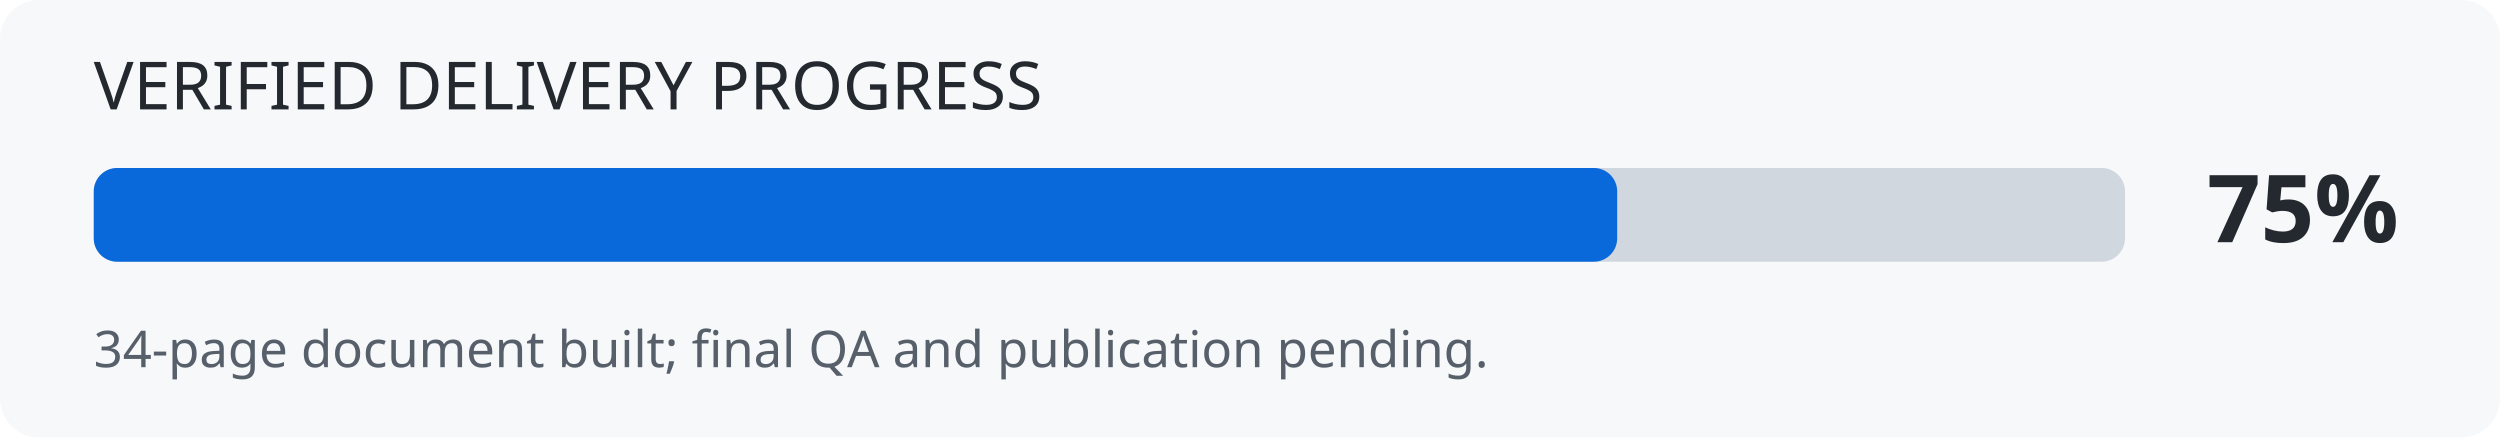
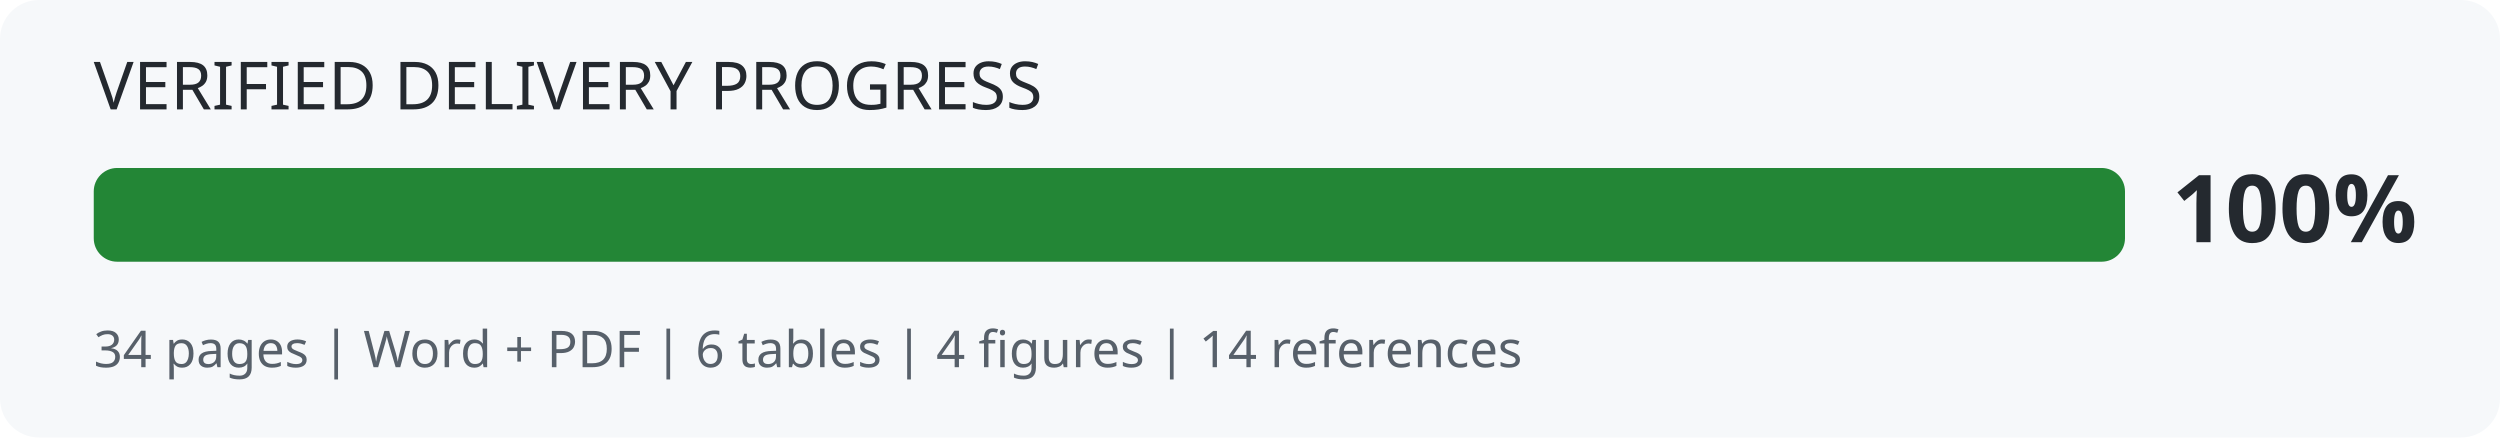
<svg xmlns="http://www.w3.org/2000/svg" width="640" height="112" viewBox="0 0 640 112" role="img" aria-labelledby="title desc">
  <rect width="640" height="112" rx="10" fill="#f6f8fa" />
  <text x="24" y="28" font-family="sans-serif" font-size="17" fill="#24292f">VERIFIED DELIVERY PROGRESS</text>
-   <rect x="24" y="43" width="520" height="24" rx="6" fill="#d0d7de" />
-   <rect x="24" y="43" width="390" height="24" rx="6" fill="#0969da" />
-   <text x="565" y="62" font-family="sans-serif" font-size="24" font-weight="bold" fill="#24292f">75%</text>
-   <text x="24" y="94" font-family="sans-serif" font-size="13" fill="#57606a">34-page document built; final QA and publication pending.</text>
+   <rect x="24" y="43" width="520" height="24" rx="6" fill="#238636" />
+   <text x="556" y="62" font-family="sans-serif" font-size="24" font-weight="bold" fill="#24292f">100%</text>
+   <text x="24" y="94" font-family="sans-serif" font-size="13" fill="#57606a">34 pages | Word + PDF | 6 tables | 4 figures | 14 references</text>
</svg>
